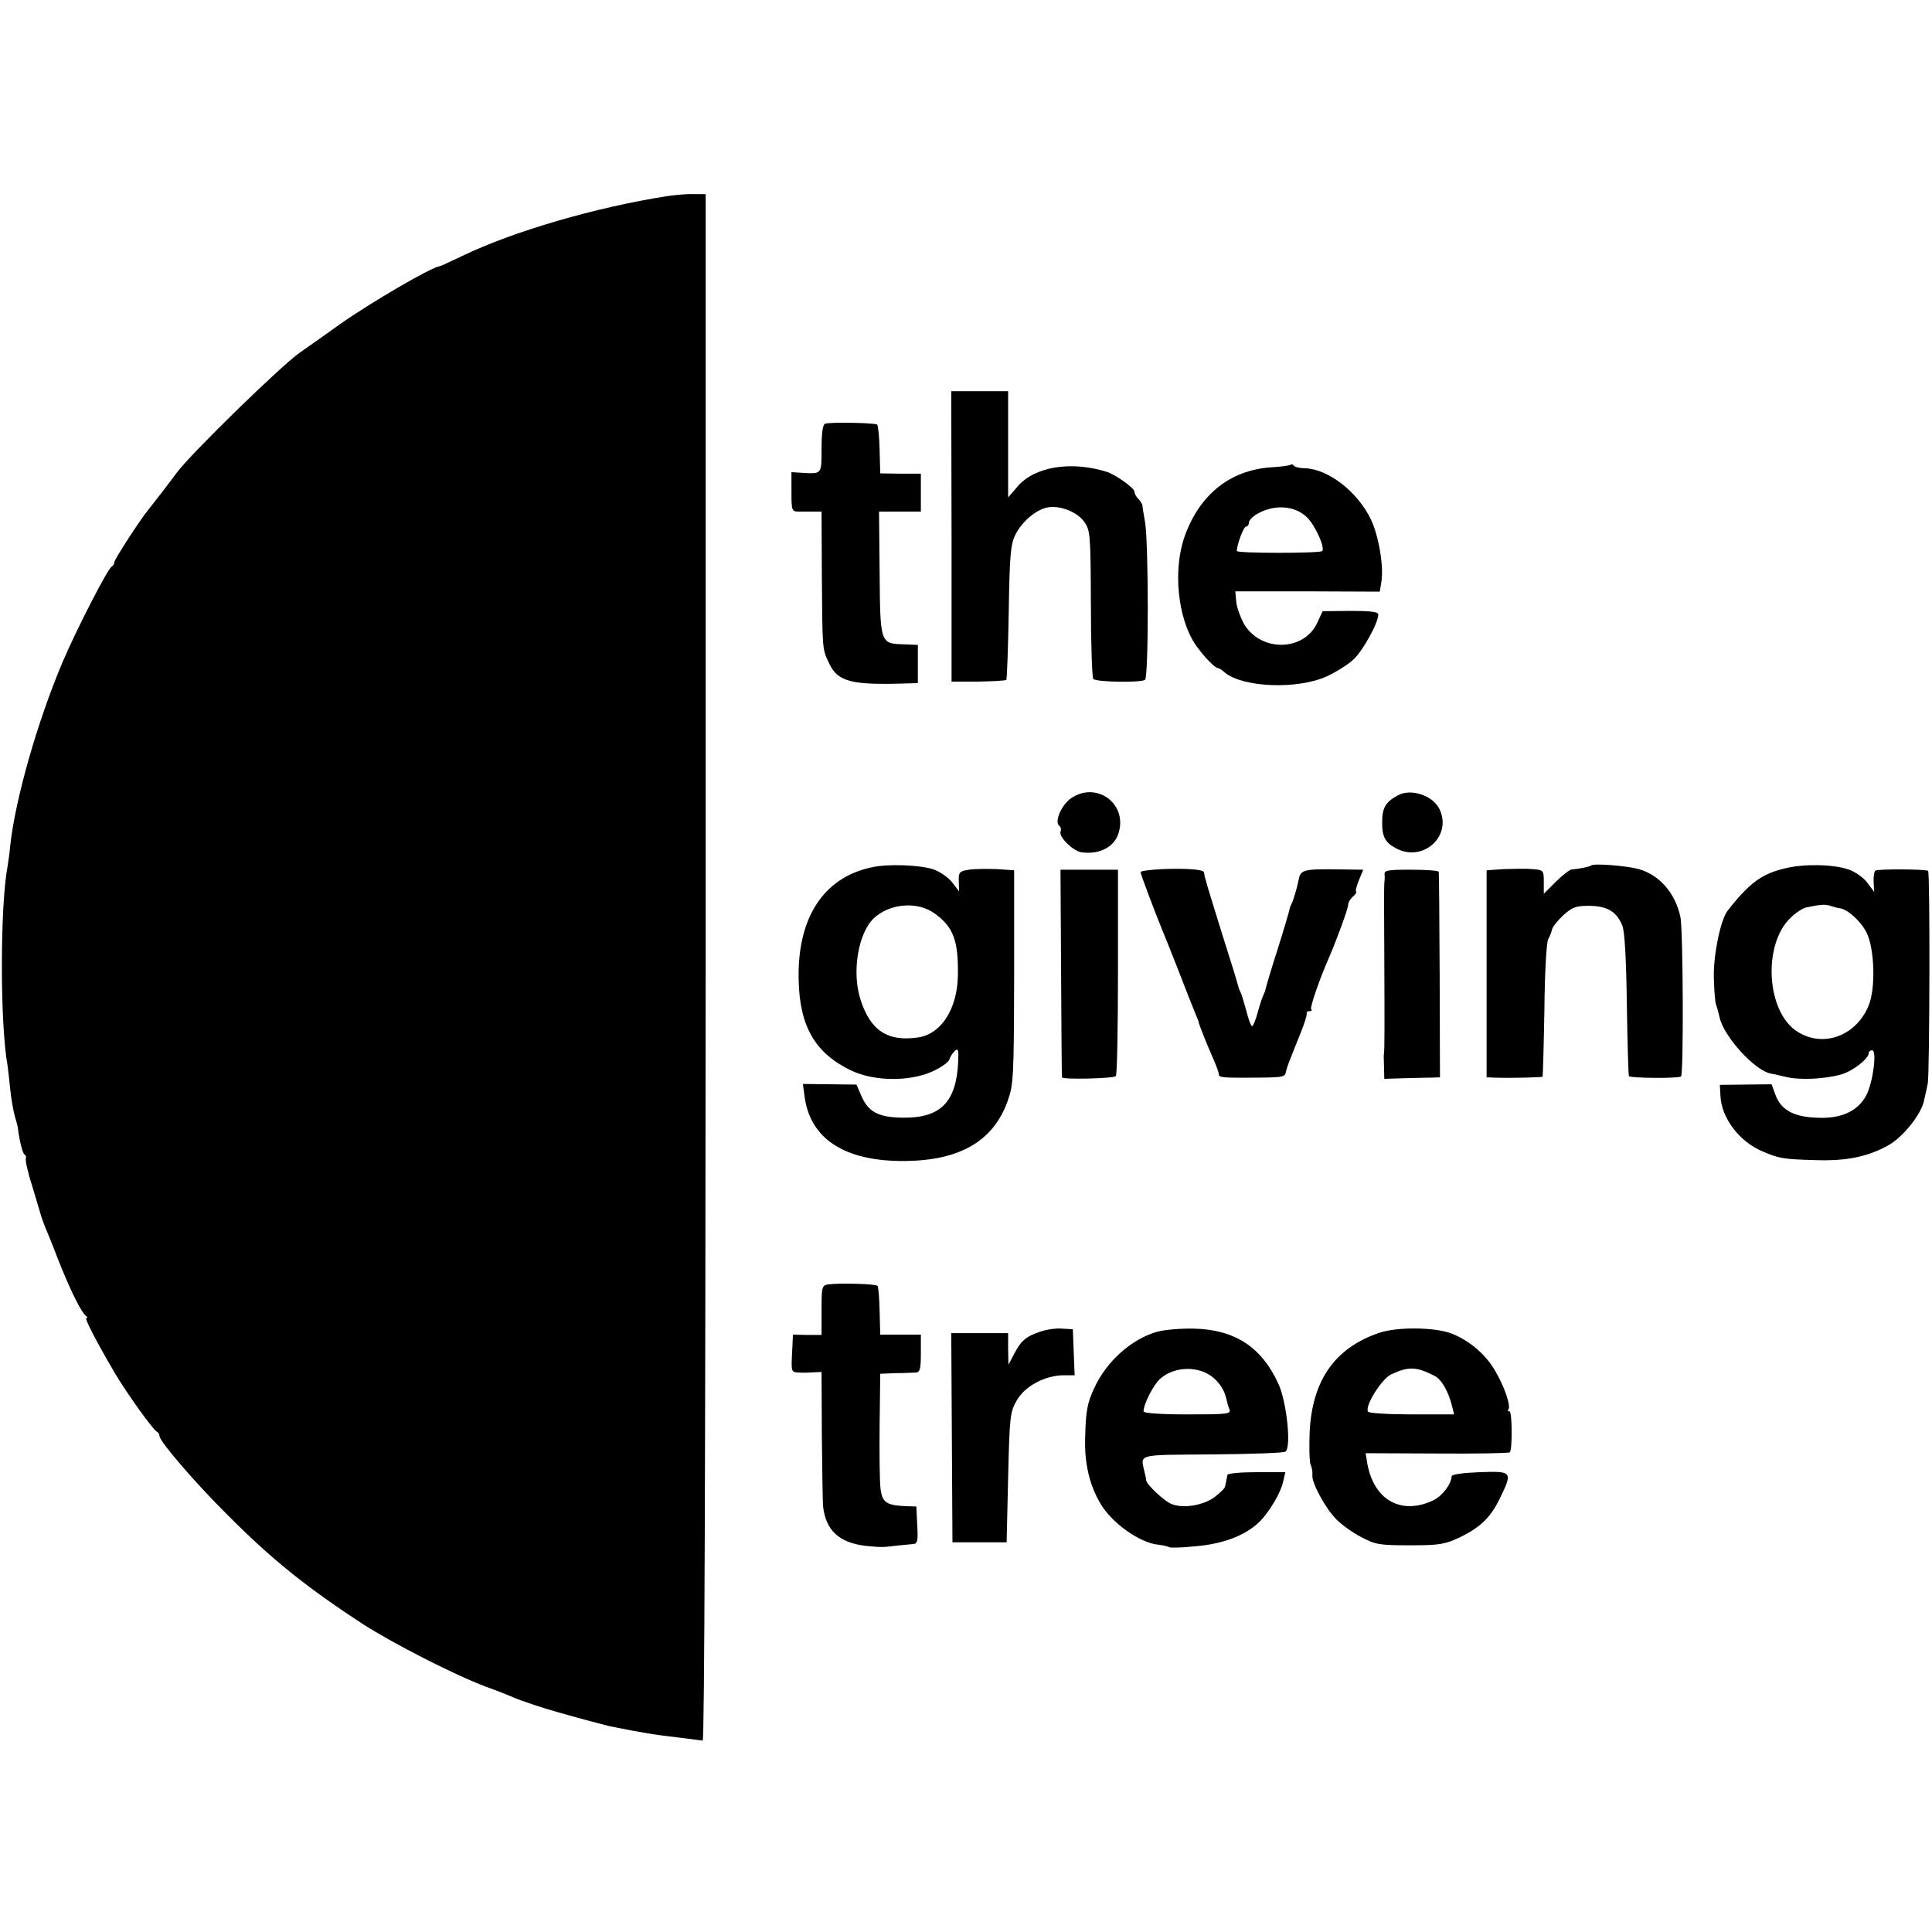
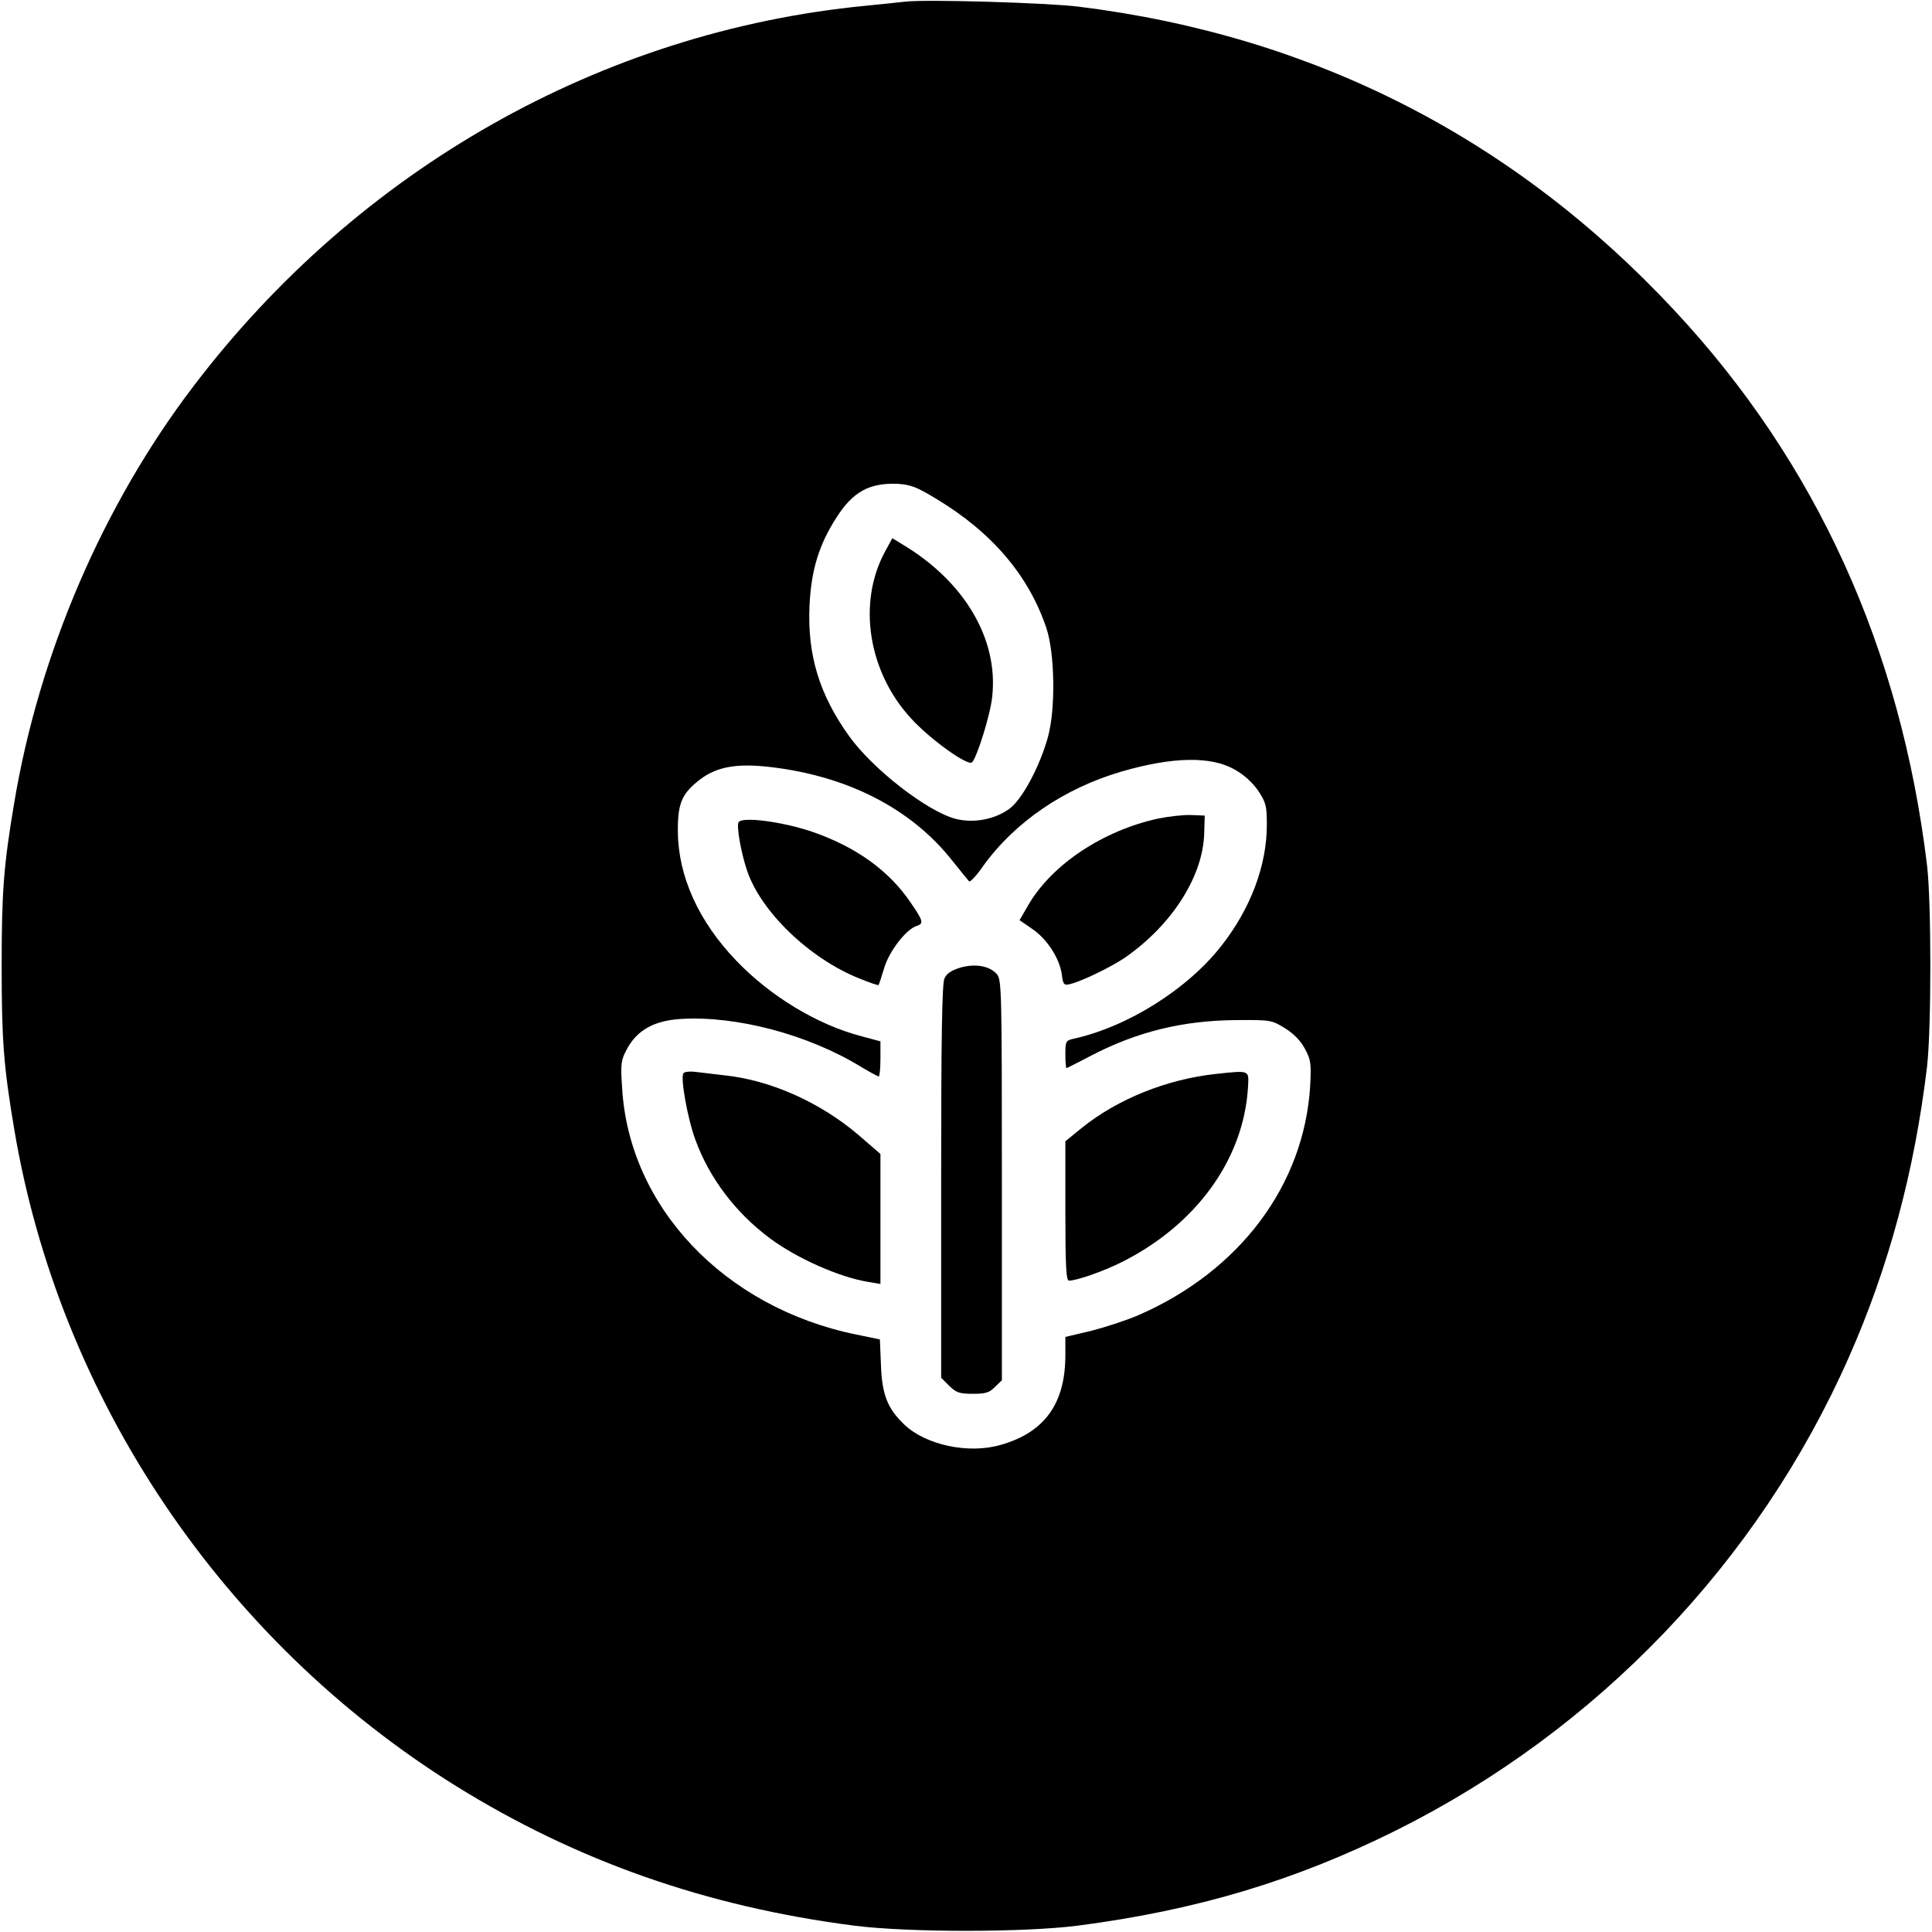
- <svg xmlns="http://www.w3.org/2000/svg" version="1.0" width="642pt" height="642pt" viewBox="0 0 642 642" preserveAspectRatio="xMidYMid meet">
-   <g transform="translate(0,642) scale(0.1,-0.1)" fill="#000000" stroke="none">
-     <path d="M2215 5768 c-235 -37 -508 -116 -680 -199 -38 -18 -72 -34 -75 -34 -25 -2 -226 -119 -330 -192 -41 -30 -102 -72 -134 -95 -62 -43 -362 -336 -408 -398 -28 -38 -83 -109 -96 -125 -27 -33 -112 -164 -112 -173 0 -6 -4 -12 -8 -14 -13 -5 -117 -208 -164 -318 -83 -196 -157 -454 -174 -610 -2 -25 -7 -56 -9 -70 -25 -132 -25 -524 0 -660 2 -14 6 -50 9 -80 3 -30 10 -70 15 -88 5 -18 10 -35 10 -37 5 -44 16 -87 22 -91 5 -3 7 -9 5 -13 -3 -4 6 -46 21 -92 14 -46 26 -88 28 -94 1 -5 7 -21 12 -35 6 -14 27 -65 46 -115 39 -99 77 -176 92 -187 6 -4 7 -8 2 -8 -7 0 33 -78 96 -185 36 -61 127 -189 139 -193 4 -2 8 -8 8 -14 0 -17 117 -154 226 -262 146 -147 262 -240 447 -361 102 -66 310 -172 412 -210 39 -14 79 -30 90 -35 24 -11 109 -39 150 -50 17 -5 57 -16 90 -25 33 -9 69 -18 80 -21 120 -24 146 -28 240 -39 33 -4 64 -8 70 -9 6 0 9 944 10 2569 l0 2570 -40 0 c-22 1 -62 -3 -90 -7z" />
-     <path d="M3162 4637 l0 -482 89 0 c48 1 90 3 93 6 2 2 6 103 8 224 3 190 6 225 22 258 22 44 69 84 108 91 42 7 97 -15 121 -48 20 -29 21 -41 22 -272 0 -134 4 -246 8 -250 10 -11 159 -13 172 -3 12 9 12 451 0 524 -5 28 -9 53 -9 57 -1 4 -7 13 -13 20 -7 6 -13 17 -13 24 0 12 -64 58 -95 67 -118 36 -238 16 -294 -50 l-31 -36 0 176 0 177 -94 0 -95 0 1 -483z" />
-     <path d="M2742 5012 c-8 -2 -12 -32 -12 -83 0 -86 2 -84 -67 -80 l-33 2 0 -66 c0 -62 1 -65 25 -65 14 0 36 0 50 0 l25 0 1 -213 c2 -250 1 -242 24 -291 29 -62 74 -73 258 -67 l37 1 0 63 0 64 -47 2 c-78 2 -78 3 -80 236 l-2 205 70 0 69 0 0 63 0 63 -67 0 -68 1 -2 78 c-1 43 -5 80 -8 84 -7 6 -155 9 -173 3z" />
-     <path d="M4289 4876 c-2 -3 -32 -7 -67 -9 -135 -10 -235 -90 -285 -228 -40 -112 -24 -273 36 -362 25 -36 64 -77 74 -77 3 0 14 -6 22 -14 60 -51 244 -58 341 -13 30 14 70 39 87 55 31 28 83 122 83 150 0 9 -25 12 -92 12 l-93 -1 -18 -39 c-45 -96 -189 -97 -244 -2 -11 21 -23 53 -25 72 l-3 35 240 0 240 -1 5 31 c9 51 -8 152 -34 208 -44 92 -141 168 -219 171 -18 0 -35 4 -38 9 -3 4 -7 5 -10 3z m54 -175 c27 -26 60 -99 51 -112 -5 -8 -284 -8 -284 0 0 22 23 81 30 81 6 0 10 6 10 13 0 7 10 18 22 26 58 36 129 33 171 -8z" />
-     <path d="M3560 3768 c-34 -23 -58 -82 -39 -93 4 -3 6 -11 3 -19 -6 -17 42 -64 69 -68 61 -9 112 18 125 67 27 96 -75 169 -158 113z" />
-     <path d="M4645 3777 c-41 -22 -52 -42 -52 -88 -1 -49 10 -69 46 -88 90 -48 188 41 144 131 -22 45 -95 69 -138 45z" />
-     <path d="M2897 3538 c-162 -34 -249 -170 -243 -378 4 -153 56 -241 176 -298 75 -35 190 -37 267 -3 29 13 55 31 58 41 3 10 12 23 19 29 10 8 12 1 10 -37 -6 -135 -59 -188 -185 -186 -80 1 -114 19 -137 73 l-16 37 -89 1 -89 1 5 -37 c17 -145 133 -221 335 -219 182 2 292 66 340 198 20 57 21 77 22 414 l0 354 -57 4 c-32 1 -74 1 -93 -2 -32 -5 -35 -8 -34 -39 l1 -33 -23 30 c-14 17 -41 36 -62 43 -44 15 -152 19 -205 7z m211 -155 c61 -45 77 -90 75 -206 -2 -109 -55 -192 -130 -204 -103 -16 -161 22 -194 127 -29 91 -7 220 45 269 54 50 147 57 204 14z" />
-     <path d="M5287 3544 c-3 -4 -43 -12 -64 -13 -7 -1 -31 -19 -53 -41 l-40 -40 0 39 c0 39 -1 40 -37 43 -21 2 -64 1 -95 0 l-58 -4 0 -344 0 -344 28 -1 c49 -2 155 1 158 3 1 2 4 102 6 223 1 121 7 227 13 235 5 8 10 22 12 30 1 8 18 30 37 48 31 28 43 32 88 32 59 -1 90 -19 109 -66 8 -19 13 -115 15 -263 2 -129 5 -235 7 -237 6 -7 167 -8 173 -1 9 9 7 488 -2 530 -17 79 -69 139 -138 159 -40 11 -151 20 -159 12z" />
-     <path d="M5934 3535 c-79 -18 -120 -48 -193 -141 -23 -29 -47 -143 -46 -219 1 -44 4 -87 8 -95 3 -8 8 -26 11 -40 13 -63 115 -175 168 -187 7 -1 30 -6 50 -11 45 -12 129 -8 184 7 39 10 94 53 94 72 0 5 5 9 11 9 17 0 3 -106 -19 -149 -28 -54 -86 -80 -167 -75 -77 3 -118 27 -136 78 l-12 33 -86 -1 -86 -1 2 -37 c4 -75 64 -153 142 -185 54 -23 69 -25 171 -28 107 -4 180 12 248 51 49 29 108 104 116 149 4 16 9 41 12 55 6 29 8 700 1 706 -6 6 -164 7 -175 1 -4 -3 -7 -20 -6 -38 l2 -33 -24 32 c-13 17 -41 36 -62 43 -50 17 -146 19 -208 4z m179 -133 c26 -3 71 -43 90 -82 26 -53 30 -183 7 -240 -40 -101 -150 -143 -236 -89 -105 64 -118 293 -22 381 16 16 39 30 51 33 51 10 63 11 82 4 11 -3 23 -7 28 -7z" />
-     <path d="M3863 3532 c-40 -2 -73 -6 -73 -10 0 -6 47 -131 70 -187 5 -11 29 -72 54 -135 24 -63 50 -128 57 -145 7 -16 13 -32 13 -35 2 -9 28 -74 47 -117 11 -24 19 -47 19 -53 0 -11 15 -12 134 -11 84 1 86 2 90 23 3 13 9 29 49 128 12 30 21 58 19 63 -1 4 3 7 10 7 6 0 9 3 5 6 -5 5 26 96 58 169 28 65 65 166 65 179 0 7 7 19 15 26 9 7 14 15 11 17 -2 3 2 20 10 39 l14 34 -77 1 c-119 2 -131 -1 -137 -32 -6 -30 -19 -74 -25 -84 -3 -5 -6 -15 -7 -21 -1 -5 -18 -64 -39 -130 -21 -65 -38 -123 -39 -129 -1 -5 -4 -14 -7 -20 -3 -5 -12 -31 -19 -57 -7 -27 -16 -48 -19 -48 -4 0 -13 24 -20 53 -8 28 -16 57 -20 62 -3 6 -6 15 -7 20 -1 6 -25 84 -54 175 -49 158 -58 187 -59 201 -1 10 -57 14 -138 11z" />
-     <path d="M3526 3188 c1 -189 2 -345 3 -348 2 -8 171 -4 179 4 4 4 7 160 7 347 l0 339 -95 0 -96 0 2 -342z" />
-     <path d="M4601 3513 c1 -10 0 -22 -1 -28 -1 -5 -1 -113 0 -240 1 -234 1 -310 -1 -323 -1 -4 -1 -25 0 -47 l1 -40 62 2 c35 1 77 2 93 2 l30 1 -1 337 c-1 186 -2 341 -3 346 -1 4 -42 7 -92 7 -80 0 -90 -2 -88 -17z" />
-     <path d="M2753 2152 c-22 -3 -23 -8 -23 -86 l0 -82 -47 0 -48 1 -3 -62 c-3 -63 -3 -63 25 -64 15 -1 38 0 51 1 l22 1 1 -213 c1 -117 3 -222 4 -233 9 -81 54 -122 143 -132 53 -5 54 -5 102 1 19 2 43 4 53 5 16 1 18 9 15 63 l-3 62 -35 1 c-65 3 -78 12 -84 58 -3 23 -4 119 -3 212 l2 170 50 2 c28 0 58 2 68 2 14 1 17 11 17 64 l0 62 -67 0 -68 0 -2 78 c-1 43 -4 81 -7 84 -6 7 -128 10 -163 5z" />
-     <path d="M3457 1995 c-48 -16 -64 -30 -87 -74 l-19 -36 -1 53 0 52 -94 0 -95 0 2 -347 2 -348 90 0 90 0 5 215 c5 204 6 217 29 257 27 47 94 83 156 83 l36 0 -3 76 -3 77 -36 2 c-19 2 -52 -3 -72 -10z" />
-     <path d="M3843 1994 c-85 -25 -167 -99 -207 -187 -23 -49 -28 -76 -30 -163 -3 -85 14 -158 50 -219 37 -65 131 -132 193 -138 17 -2 33 -6 36 -8 2 -3 43 -2 90 3 90 8 162 35 209 80 33 32 72 97 80 135 l7 31 -95 0 c-53 0 -97 -4 -97 -9 -1 -5 -3 -13 -4 -19 -1 -5 -3 -14 -4 -19 0 -6 -16 -21 -34 -35 -38 -29 -107 -40 -146 -23 -23 10 -80 63 -82 77 0 3 -2 14 -5 25 -14 65 -33 60 224 62 128 1 237 5 243 9 21 12 5 165 -23 226 -56 122 -145 180 -281 183 -45 1 -101 -4 -124 -11z m190 -153 c21 -18 37 -44 42 -69 2 -9 6 -25 10 -34 7 -17 -4 -18 -139 -18 -89 0 -146 4 -146 10 0 24 33 89 56 109 48 42 130 43 177 2z" />
-     <path d="M4583 1991 c-147 -50 -222 -157 -231 -328 -2 -51 -1 -100 3 -110 5 -10 7 -26 6 -35 -3 -24 42 -108 78 -145 17 -18 54 -45 83 -60 49 -26 62 -28 163 -28 98 0 116 3 165 26 70 34 104 67 135 132 42 86 40 89 -67 85 -53 -2 -93 -7 -94 -13 -2 -28 -31 -66 -62 -81 -105 -49 -195 0 -218 120 l-6 37 237 -1 c130 -1 239 1 242 4 9 9 8 136 -1 136 -5 0 -7 3 -4 6 10 10 -13 78 -45 131 -32 55 -88 101 -147 123 -57 20 -178 21 -237 1z m184 -143 c23 -11 46 -52 58 -100 l7 -28 -140 0 c-78 0 -143 4 -146 9 -12 18 45 109 77 124 58 27 83 26 144 -5z" />
+ <svg xmlns="http://www.w3.org/2000/svg" version="1.0" width="700pt" height="700pt" viewBox="0 0 700 700" preserveAspectRatio="xMidYMid meet">
+   <g transform="translate(0,700) scale(0.1,-0.1)" fill="#000000" stroke="none">
+     <path d="M3280 6994 c-19 -2 -84 -9 -145 -15 -955 -93 -1835 -591 -2433 -1377 -328 -430 -561 -971 -651 -1514 -38 -226 -45 -320 -45 -588 0 -268 7 -362 45 -588 163 -977 753 -1855 1601 -2383 438 -272 907 -437 1443 -506 196 -25 614 -25 810 0 430 56 786 162 1155 346 729 364 1312 973 1639 1714 144 325 238 675 283 1052 16 139 16 595 0 730 -95 786 -401 1459 -915 2010 -582 625 -1309 996 -2160 1101 -115 14 -550 27 -627 18z m110 -1800 c204 -122 337 -279 401 -469 31 -92 34 -293 6 -395 -30 -109 -96 -231 -142 -262 -54 -38 -129 -51 -192 -35 -104 27 -303 182 -388 302 -107 150 -150 293 -142 470 6 129 34 222 99 322 59 92 119 124 220 120 47 -3 69 -11 138 -53z m1083 -982 c33 -18 64 -46 85 -76 29 -44 32 -55 32 -125 0 -147 -59 -303 -164 -437 -123 -158 -341 -295 -538 -338 -26 -6 -28 -10 -28 -56 0 -28 2 -50 4 -50 2 0 41 20 87 44 168 88 336 129 530 130 122 1 127 0 174 -29 32 -20 57 -45 73 -75 22 -41 23 -53 19 -135 -22 -359 -255 -670 -622 -830 -44 -19 -121 -44 -172 -57 l-93 -22 0 -66 c0 -175 -75 -280 -234 -325 -116 -34 -271 -1 -349 73 -61 58 -81 108 -85 213 l-4 96 -87 18 c-477 98 -823 463 -847 895 -6 87 -4 99 18 140 36 67 98 102 193 108 201 13 463 -56 654 -173 32 -19 61 -35 65 -35 3 0 6 29 6 64 l0 63 -67 18 c-162 42 -333 146 -456 275 -136 142 -209 304 -211 465 -1 105 14 140 82 192 60 45 132 58 252 44 279 -32 511 -150 660 -339 30 -37 57 -71 61 -75 3 -5 27 20 51 55 115 160 294 282 503 343 184 53 322 56 408 7z" />
+     <path d="M3207 5002 c-101 -185 -62 -436 94 -605 68 -75 206 -174 221 -159 18 18 67 175 73 238 23 209 -101 418 -326 552 l-36 22 -26 -48z" />
+     <path d="M4195 4034 c-199 -44 -382 -165 -468 -311 l-33 -57 45 -31 c54 -36 100 -107 108 -165 5 -39 8 -41 32 -35 41 10 146 61 195 94 171 118 284 294 289 450 l2 66 -50 2 c-27 1 -81 -5 -120 -13z" />
+     <path d="M2676 4021 c-8 -13 8 -107 30 -173 49 -150 227 -321 407 -393 37 -15 69 -26 70 -24 2 2 11 30 21 63 18 60 79 139 117 151 27 9 24 18 -21 84 -79 117 -199 203 -359 258 -107 36 -252 55 -265 34z" />
+     <path d="M3479 3494 c-32 -10 -49 -21 -57 -39 -9 -19 -12 -215 -12 -736 l0 -711 29 -29 c26 -25 37 -29 86 -29 46 0 60 4 80 25 l25 24 0 724 c0 675 -1 726 -17 746 -25 31 -79 41 -134 25z" />
+     <path d="M2476 3111 c-11 -17 15 -164 44 -242 50 -137 145 -263 270 -356 97 -72 251 -141 358 -158 l42 -7 0 236 0 235 -81 70 c-139 118 -319 198 -485 215 -32 4 -78 9 -101 12 -23 3 -44 1 -47 -5z" />
+     <path d="M4406 3109 c-178 -19 -357 -91 -487 -196 l-59 -48 0 -252 c0 -203 3 -253 13 -253 28 0 125 34 189 66 273 136 446 376 460 639 3 58 6 57 -116 44z" />
  </g>
</svg>
